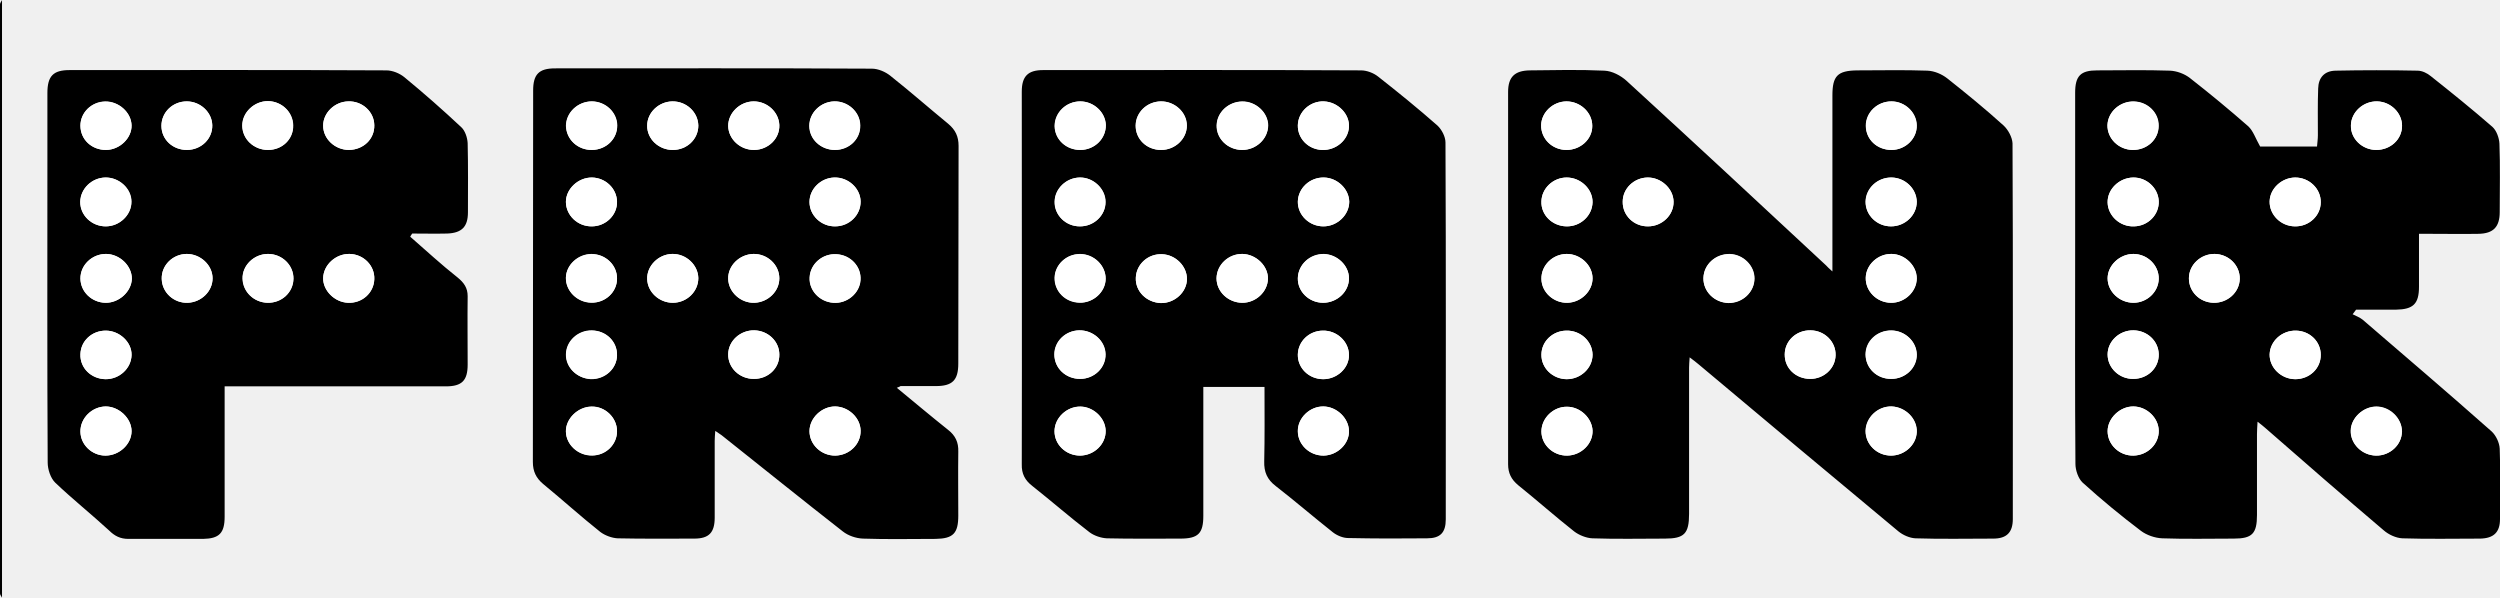
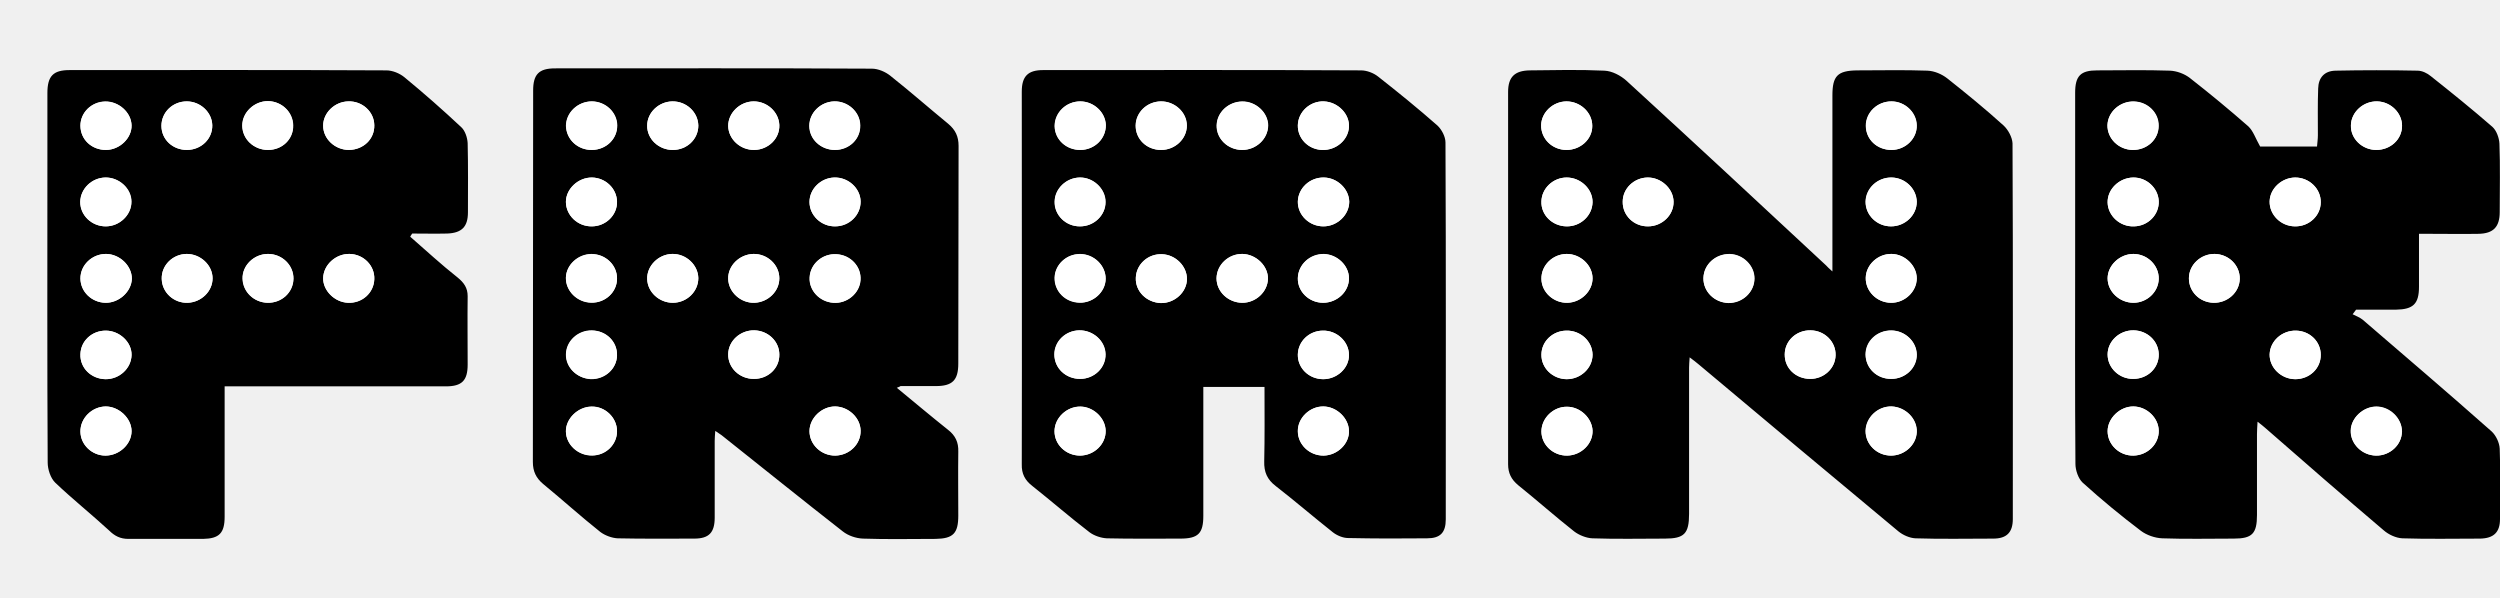
- <svg xmlns="http://www.w3.org/2000/svg" version="1.1" id="Layer_1" x="0px" y="0px" viewBox="0 0 870.3 208.1" style="enable-background:new 0 0 870.3 208.1;" xml:space="preserve">
+ <svg xmlns="http://www.w3.org/2000/svg" version="1.1" id="Layer_1" x="0px" y="0px" viewBox="0 0 870.3 208" style="enable-background:new 0 0 870.3 208;" xml:space="preserve">
  <style type="text/css">
	.st0{fill:#000;}
	.st1{fill:#fff;}
</style>
  <g>
-     <path class="st0" d="M0.7,0c0,69.4,0,138.7,0,208.1c-0.2-0.5-0.7-1-0.7-1.5C0,138.2,0,69.9,0,1.5C0,1,0.5,0.5,0.7,0z" />
    <path class="st0" d="M637.9,94.5c0-2.2,0-3.5,0-4.8c0-18.8,0-37.6,0-56.5c0-6.8,1.8-8.6,8.6-8.7c8.2,0,16.4-0.2,24.5,0.1   c2.4,0.1,5,1.2,6.9,2.7c6.7,5.3,13.3,10.7,19.6,16.4c1.6,1.5,3,4.1,3.1,6.2c0.2,43.6,0.1,87.2,0.1,130.8c0,4.7-2.2,6.8-6.8,6.8   c-9,0-18.1,0.2-27.1-0.1c-2-0.1-4.3-1.1-5.9-2.4c-23.2-19.3-46.4-38.7-69.5-58.1c-0.9-0.8-1.9-1.5-3.2-2.5   c-0.1,1.5-0.2,2.6-0.2,3.6c0,17,0,33.9,0,50.9c0,6.9-1.7,8.6-8.4,8.6c-8.4,0-16.8,0.2-25.3-0.1c-2.1-0.1-4.6-1.1-6.3-2.4   c-6.6-5.2-12.9-10.8-19.5-16.1c-2.4-2-3.5-4.2-3.5-7.3c0-43.2,0-86.4,0-129.6c0-5.2,2.3-7.4,7.5-7.5c8.7-0.1,17.4-0.3,26,0.1   c2.7,0.1,5.7,1.7,7.7,3.5c23.3,21.3,46.4,42.8,69.5,64.3C636.1,92.9,636.6,93.3,637.9,94.5z M545.6,158.6c4.9-0.1,9-4.1,8.8-8.7   c-0.2-4.4-4.3-8.3-8.9-8.3c-4.8,0-8.9,4-8.9,8.6C536.6,154.8,540.7,158.7,545.6,158.6z M593,96.8c-0.1,4.7,3.9,8.6,8.8,8.6   c4.9,0,9-3.8,9-8.5c0-4.5-4-8.4-8.6-8.5C597.2,88.3,593.1,92.1,593,96.8z M545.3,78.8c4.9,0.1,9-3.7,9.1-8.4c0.1-4.6-4.1-8.6-9-8.6   c-4.7,0-8.7,3.7-8.8,8.3C536.4,74.8,540.3,78.7,545.3,78.8z M545.4,88.4c-4.9,0-8.9,4-8.8,8.7c0.1,4.6,4.3,8.5,9.1,8.3   c4.7-0.1,8.7-4,8.7-8.5C554.4,92.4,550.2,88.4,545.4,88.4z M649.5,96.7c-0.1,4.7,3.9,8.6,8.7,8.7c4.8,0.1,9-3.9,9-8.5   c0-4.4-4-8.4-8.7-8.5C653.8,88.3,649.6,92.1,649.5,96.7z M545.3,52.2c4.9,0,9-3.8,9-8.4c0-4.6-4.1-8.5-9-8.5   c-4.7,0-8.7,3.8-8.8,8.3C536.5,48.3,540.3,52.1,545.3,52.2z M573.7,78.8c4.9,0,9-4,8.9-8.6c-0.1-4.5-4.4-8.5-9.1-8.4   c-4.7,0.1-8.6,3.9-8.6,8.4C564.8,75,568.8,78.9,573.7,78.8z M658.3,78.8c4.9,0,9-3.9,8.9-8.6c-0.1-4.5-4-8.3-8.7-8.4   c-4.9-0.1-9,3.7-9.1,8.4C649.4,74.9,653.4,78.8,658.3,78.8z M658.5,52.2c4.9,0,8.9-4,8.8-8.6c-0.1-4.5-4.1-8.3-8.8-8.3   c-4.9,0-8.9,3.8-8.9,8.5C649.5,48.5,653.4,52.2,658.5,52.2z M658.3,158.6c4.7,0,8.8-3.7,8.9-8.2c0.2-4.6-3.9-8.7-8.7-8.9   c-4.8-0.2-9,3.8-9.1,8.5C649.4,154.7,653.4,158.6,658.3,158.6z M545.4,132c4.9,0,9-3.9,9-8.5c0-4.7-4.2-8.5-9.1-8.4   c-4.8,0.1-8.7,3.7-8.7,8.3C536.5,128.1,540.5,131.9,545.4,132z M658.4,131.9c4.9,0,8.9-3.9,8.8-8.6c-0.1-4.5-4.1-8.2-8.8-8.3   c-5,0-9,3.7-9,8.4C649.5,128.2,653.4,132,658.4,131.9z M630.2,131.9c4.8,0,8.7-3.7,8.8-8.2c0.1-4.7-3.8-8.6-8.7-8.7   c-5-0.1-9,3.7-9,8.4C621.2,128.2,625.1,131.9,630.2,131.9z" />
    <path class="st0" d="M312.2,135c6.2,5.1,11.9,9.9,17.8,14.6c2.6,2,3.7,4.4,3.6,7.6c-0.1,7.4,0,14.9,0,22.3c0,6.2-1.8,8-7.9,8.1   c-8.4,0-16.8,0.2-25.3-0.1c-2.4-0.1-5.1-1-7-2.5c-14.1-11-28.1-22.3-42.2-33.5c-0.6-0.4-1.2-0.8-2.2-1.5c-0.1,1.4-0.2,2.5-0.2,3.5   c0,8.9,0,17.8,0,26.7c0,5.2-2,7.3-7.1,7.3c-8.9,0-17.8,0.1-26.7-0.1c-2-0.1-4.4-1-6-2.2c-6.8-5.4-13.2-11.2-19.9-16.7   c-2.5-2.1-3.6-4.4-3.6-7.7c0.1-43.1,0-86.2,0.1-129.3c0-5.6,2-7.7,7.6-7.7c36.8,0,73.5-0.1,110.3,0.1c2.2,0,4.8,1.1,6.6,2.6   c6.8,5.4,13.3,11.1,20,16.6c2.5,2.1,3.6,4.4,3.6,7.7c-0.1,25.3,0,50.5-0.1,75.8c0,5.8-2.1,7.8-7.8,7.8c-4.1,0-8.2,0-12.3,0   C313.3,134.5,313.1,134.7,312.2,135z M262.3,88.4c-4.9,0.1-9,4.1-8.8,8.7c0.1,4.6,4.4,8.5,9.2,8.3c4.7-0.2,8.6-4,8.6-8.5   C271.3,92.2,267.2,88.4,262.3,88.4z M291.2,88.5c-4.9-0.3-9.1,3.4-9.4,8.1c-0.2,4.5,3.5,8.5,8.2,8.8c4.8,0.4,9.2-3.3,9.5-7.9   C299.9,92.8,296.1,88.7,291.2,88.5z M290.8,158.6c4.9-0.1,8.9-4,8.8-8.7c-0.1-4.5-4.2-8.3-8.8-8.4c-4.7-0.1-9,4-9,8.6   C281.8,154.7,285.9,158.6,290.8,158.6z M214.8,150.1c0-4.7-4.2-8.7-8.9-8.6c-4.7,0.1-9,4.3-8.9,8.7c0.1,4.6,4.3,8.4,9.2,8.3   C211,158.5,214.8,154.7,214.8,150.1z M206,78.8c4.9,0,8.9-4,8.8-8.6c-0.1-4.6-4-8.3-8.7-8.4c-4.8-0.1-9.1,3.9-9.1,8.5   C197.1,75,201.1,78.9,206,78.8z M214.8,97c0-4.7-4-8.6-8.9-8.6c-4.7,0-8.8,3.8-8.9,8.2c-0.1,4.6,3.9,8.6,8.8,8.7   C210.7,105.5,214.8,101.7,214.8,97z M234,88.4c-4.8,0.1-8.9,4.2-8.7,8.8c0.2,4.5,4.2,8.2,8.9,8.2c4.9,0,8.9-3.9,8.9-8.6   C243,92.2,238.9,88.3,234,88.4z M290.7,52.2c5,0,8.9-3.8,8.8-8.6c-0.1-4.6-4.3-8.5-9.1-8.3c-4.7,0.1-8.6,3.9-8.6,8.5   C281.8,48.4,285.8,52.2,290.7,52.2z M262.6,52.2c4.9-0.1,8.9-4,8.7-8.7c-0.2-4.5-4.2-8.2-8.9-8.2c-4.8,0-9,4-8.9,8.6   C253.6,48.4,257.7,52.2,262.6,52.2z M234.2,52.2c5,0,8.9-3.8,8.9-8.5c-0.1-4.7-4.2-8.5-9.1-8.4c-4.7,0.1-8.7,3.9-8.7,8.4   C225.2,48.3,229.3,52.2,234.2,52.2z M299.6,70.1c-0.1-4.6-4.3-8.5-9.2-8.3c-4.7,0.2-8.6,4-8.6,8.5c0,4.7,4.1,8.6,9,8.5   C295.7,78.8,299.6,74.9,299.6,70.1z M206.1,52.2c5-0.1,8.9-3.9,8.7-8.6c-0.1-4.5-4.1-8.2-8.8-8.3c-4.9,0-9,3.9-9,8.5   C197.1,48.5,201.1,52.2,206.1,52.2z M262.4,131.9c5,0,9-3.8,8.9-8.5c0-4.5-3.9-8.3-8.7-8.4c-4.9-0.1-9.1,3.7-9.1,8.3   C253.4,128,257.4,131.9,262.4,131.9z M214.8,123.7c0.1-4.8-3.8-8.6-8.7-8.6c-4.9,0-9,3.8-9,8.4c0,4.5,3.9,8.3,8.6,8.5   C210.6,132.1,214.7,128.4,214.8,123.7z" />
    <path class="st0" d="M440.2,134.7c-7.2,0-14,0-21.3,0c0,1.6,0,3,0,4.4c0,13.5,0,27,0,40.5c0,6.1-1.8,7.9-8,7.9   c-8.5,0-17.1,0.1-25.6-0.1c-2-0.1-4.4-0.9-6-2.1c-6.8-5.2-13.2-10.8-19.9-16.1c-2.6-2-3.8-4.3-3.7-7.6c0.1-43.2,0-86.5,0-129.7   c0-5.3,2.1-7.5,7.4-7.5c36.9,0,73.8-0.1,110.7,0.1c2,0,4.4,0.9,6,2.2c7,5.5,13.9,11.1,20.6,17c1.5,1.4,2.8,3.9,2.8,5.9   c0.2,43.7,0.1,87.4,0.1,131.2c0,4.6-1.9,6.6-6.5,6.6c-9.2,0.1-18.3,0.1-27.5-0.1c-1.8,0-3.9-0.9-5.3-2   c-6.7-5.3-13.2-10.9-19.9-16.1c-3-2.3-4.1-4.9-4-8.6C440.3,152.2,440.2,143.7,440.2,134.7z M460.6,105.4c4.9,0,9-3.9,9-8.5   c0-4.4-4.1-8.3-8.7-8.4c-4.9-0.1-9,3.7-9.1,8.4C451.7,101.5,455.7,105.4,460.6,105.4z M460.7,78.8c4.9,0,9-4,9-8.6   c-0.1-4.4-4.1-8.3-8.8-8.4c-4.9-0.1-9,3.7-9.1,8.4C451.7,74.9,455.8,78.8,460.7,78.8z M376.2,52.2c5-0.1,8.9-4,8.7-8.7   c-0.1-4.5-4.2-8.2-8.9-8.2c-4.9,0-8.9,3.9-8.9,8.6C367.2,48.5,371.1,52.2,376.2,52.2z M395.4,96.7c-0.2,4.7,3.7,8.6,8.7,8.8   c4.8,0.1,9.1-3.8,9.1-8.4c0-4.4-3.9-8.4-8.6-8.6C399.7,88.2,395.5,92,395.4,96.7z M384.9,97c0-4.6-4.1-8.6-8.9-8.6   c-4.7,0-8.7,3.7-8.8,8.2c-0.1,4.7,3.7,8.6,8.7,8.7C380.6,105.5,384.9,101.6,384.9,97z M376,158.6c4.9,0,9-4,8.9-8.6   c-0.1-4.4-4.2-8.4-8.8-8.4c-4.8-0.1-9,3.9-9,8.6C367.1,154.8,371.1,158.6,376,158.6z M460.8,158.6c4.8-0.1,9-4.1,8.8-8.7   c-0.1-4.4-4.3-8.3-8.9-8.4c-4.8,0-9,4-8.9,8.6C451.8,154.8,455.9,158.6,460.8,158.6z M432.4,52.2c4.9,0,9-3.8,9-8.4   c0-4.6-4.2-8.5-9.1-8.4c-4.8,0.1-8.7,3.8-8.8,8.3C423.4,48.3,427.4,52.1,432.4,52.2z M460.2,52.2c4.9,0.2,9.1-3.4,9.4-8   c0.3-4.5-3.8-8.7-8.7-8.9c-4.9-0.2-9,3.7-9.1,8.3C451.7,48.2,455.4,52,460.2,52.2z M375.9,78.8c4.9,0,9-3.9,9-8.5   c0-4.6-4.3-8.6-9-8.5c-4.7,0.1-8.7,3.9-8.7,8.4C367.1,74.9,371,78.8,375.9,78.8z M432.5,88.4c-4.9-0.1-9,3.8-9,8.5   c0,4.7,4.1,8.5,9,8.5c4.7,0,8.7-3.8,8.9-8.3C441.5,92.6,437.3,88.5,432.5,88.4z M404.2,52.2c4.9,0,9-3.9,8.9-8.5   c0-4.6-4.3-8.5-9.1-8.4c-4.8,0.1-8.6,3.8-8.7,8.4C395.3,48.4,399.2,52.2,404.2,52.2z M460.6,132c4.9,0,9.1-3.9,9-8.5   c0-4.6-4.2-8.5-9.1-8.4c-4.8,0.1-8.6,3.7-8.7,8.3C451.7,128.1,455.6,131.9,460.6,132z M376,131.9c4.9,0,8.9-3.9,8.8-8.6   c-0.1-4.6-4.3-8.4-9.2-8.3c-4.7,0.1-8.6,3.8-8.6,8.4C367.1,128.2,371.1,131.9,376,131.9z" />
    <path class="st0" d="M786.8,51c6,0,12.7,0,19.8,0c0.1-1.3,0.3-2.6,0.3-3.9c0-5.4-0.1-10.9,0.1-16.3c0.1-3.8,2.2-6.1,6-6.2   c9.5-0.2,19.1-0.2,28.6,0c1.6,0,3.4,0.9,4.6,1.9c7.3,5.8,14.5,11.6,21.5,17.7c1.4,1.3,2.3,3.8,2.4,5.8c0.3,7.9,0.1,15.8,0.1,23.8   c0,5.2-2.2,7.5-7.4,7.6c-5.4,0.1-10.9,0-16.3,0c-1.3,0-2.7,0-4.4,0c0,6.4,0,12.4,0,18.4c0,6-2,7.9-8,8c-4.6,0-9.3,0-13.9,0   c-0.4,0.5-0.8,1.1-1.2,1.6c1.2,0.6,2.5,1.1,3.5,1.9c15,12.9,30.1,25.8,44.9,38.9c1.5,1.4,2.7,3.9,2.8,6c0.3,8.2,0.2,16.3,0.1,24.5   c0,4.6-2.2,6.7-6.9,6.8c-9,0-18.1,0.2-27.1-0.1c-2.2-0.1-4.8-1.3-6.5-2.8c-13.9-11.8-27.6-23.7-41.3-35.7c-0.7-0.6-1.3-1.1-2.6-2.1   c-0.1,1.8-0.2,3-0.2,4.3c0,9.4,0,18.8,0,28.2c0,6.5-1.7,8.2-8.1,8.2c-8.3,0-16.6,0.2-24.9-0.1c-2.5-0.1-5.4-1.1-7.4-2.6   c-7-5.3-13.8-10.9-20.3-16.8c-1.5-1.4-2.5-4.3-2.5-6.5c-0.2-24.6-0.1-49.3-0.1-73.9c0-18.4,0-36.9,0-55.3c0-5.9,1.9-7.8,7.7-7.8   c8.4,0,16.8-0.2,25.3,0.1c2.4,0.1,5.1,1.1,7,2.6c6.9,5.4,13.7,11,20.3,16.8C784.4,45.6,785.2,48.2,786.8,51z M742.7,158.6   c4.9-0.1,8.9-4,8.8-8.7c-0.1-4.5-4.2-8.3-8.8-8.4c-4.7,0-9,4.1-9,8.6C733.7,154.8,737.8,158.7,742.7,158.6z M827.1,158.6   c4.9,0.1,9-3.8,9.1-8.4c0-4.6-4.2-8.7-8.9-8.7c-4.6,0-8.8,3.9-8.9,8.3C818.2,154.5,822.3,158.5,827.1,158.6z M742.7,88.4   c-4.8,0-9,4-9,8.5c0,4.6,4.2,8.5,9,8.5c4.7,0,8.7-3.8,8.8-8.3C751.6,92.4,747.6,88.5,742.7,88.4z M771,88.4c-4.9-0.1-9,3.8-9,8.5   c0,4.6,3.7,8.4,8.5,8.5c4.9,0.2,9.1-3.6,9.2-8.3C779.8,92.4,775.9,88.5,771,88.4z M733.7,70.5c0.1,4.6,4.3,8.5,9.2,8.3   c4.9-0.1,8.8-4.1,8.6-8.8c-0.2-4.5-4.2-8.2-8.9-8.2C737.7,61.9,733.6,65.9,733.7,70.5z M807.9,70.4c0-4.7-4-8.6-8.9-8.6   c-4.7,0-8.8,3.8-8.9,8.3c-0.1,4.7,3.9,8.7,8.8,8.7C803.8,78.9,807.9,75.1,807.9,70.4z M799,132c5,0,8.9-3.7,8.9-8.5   c0-4.6-3.8-8.3-8.6-8.4c-4.9-0.1-9,3.6-9.2,8.3C790.1,128,794.1,131.9,799,132z M827.2,52.2c5,0,9-3.7,9-8.4c0-4.5-3.9-8.3-8.6-8.5   c-4.9-0.2-9.1,3.7-9.2,8.3C818.3,48.2,822.3,52.1,827.2,52.2z M742.4,52.2c5,0.1,9-3.6,9-8.3c0-4.6-3.8-8.4-8.5-8.5   c-4.9-0.2-9.1,3.6-9.3,8.2C733.6,48.2,737.5,52.1,742.4,52.2z M742.7,131.9c5-0.1,8.9-3.9,8.8-8.6c-0.1-4.6-4-8.2-8.8-8.3   c-4.9,0-9,3.8-9,8.4C733.7,128.1,737.8,132,742.7,131.9z" />
    <path class="st0" d="M142.8,82.4c5.5,4.8,10.8,9.7,16.5,14.2c2.2,1.8,3.5,3.6,3.5,6.5c-0.1,7.9,0,15.8,0,23.8c0,5.6-2,7.6-7.6,7.6   c-24.1,0-48.3,0-72.4,0c-1.3,0-2.7,0-4.6,0c0,1.6,0,2.9,0,4.2c0,13.7,0,27.5,0,41.2c0,5.7-1.9,7.6-7.5,7.7c-8.7,0-17.3,0-26,0   c-2.8,0-4.8-1-6.8-3c-6.1-5.6-12.6-10.8-18.6-16.5c-1.7-1.6-2.7-4.7-2.7-7.1c-0.2-34.9-0.1-69.8-0.1-104.8c0-7.9,0-15.8,0-23.8   c0-5.9,2-8,7.7-8c36.8,0,73.6-0.1,110.3,0.1c2.1,0,4.6,1,6.3,2.4c6.8,5.6,13.4,11.4,19.8,17.4c1.3,1.2,2.1,3.6,2.2,5.5   c0.2,8,0.1,16.1,0.1,24.1c0,5-2.1,7.2-7.2,7.4c-4.1,0.1-8.1,0-12.2,0C143.1,81.8,143,82.1,142.8,82.4z M36.8,78.8c4.8,0,9-4,9-8.6   c0-4.6-4.3-8.5-9.1-8.4c-4.7,0.1-8.6,3.9-8.7,8.4C27.9,74.9,31.9,78.8,36.8,78.8z M130.3,97.2c0.2-4.7-3.7-8.7-8.6-8.8   c-4.8-0.1-9.1,3.8-9.2,8.4c-0.1,4.3,3.9,8.4,8.6,8.6C126,105.7,130.2,102,130.3,97.2z M36.9,88.4c-4.8,0-8.9,3.9-8.9,8.6   c0,4.6,3.9,8.3,8.7,8.4c4.7,0.1,9.1-3.9,9.2-8.4C45.9,92.6,41.7,88.5,36.9,88.4z M65,88.4c-4.9,0-8.8,4-8.7,8.7   c0.1,4.7,4.2,8.5,9.1,8.3c4.7-0.2,8.6-4,8.6-8.5C74,92.3,69.8,88.4,65,88.4z M93.3,88.4c-4.8,0-9,4-8.9,8.6c0.1,4.6,4,8.3,8.7,8.4   c4.9,0.1,9-3.6,9-8.4C102.2,92.3,98.2,88.4,93.3,88.4z M65.1,52.2c5,0,8.9-3.9,8.8-8.6c-0.1-4.5-4.1-8.3-8.8-8.3   c-4.9-0.1-8.9,3.7-8.9,8.5C56.2,48.5,60.1,52.2,65.1,52.2z M130.3,43.6c-0.1-4.7-4.2-8.5-9.1-8.3c-4.7,0.1-8.7,4-8.7,8.4   c0,4.6,4.1,8.5,9,8.5C126.6,52.1,130.4,48.4,130.3,43.6z M36.7,132c4.9,0.1,9-3.8,9.1-8.4c0.1-4.5-4.2-8.5-9-8.5   c-4.8,0-8.7,3.6-8.8,8.2C27.8,128,31.7,131.9,36.7,132z M36.9,52.2c4.8,0,9-4.1,8.9-8.6c-0.1-4.5-4.5-8.4-9.2-8.3   c-4.8,0.1-8.6,3.9-8.6,8.4C28,48.5,31.9,52.2,36.9,52.2z M36.7,158.6c4.8,0,9.1-4,9.1-8.5c0-4.5-4.4-8.6-9-8.6   c-4.8,0-8.9,4.1-8.8,8.8C28.1,154.8,32,158.6,36.7,158.6z M93.3,52.2c5,0,8.9-3.8,8.8-8.6c-0.1-4.6-4-8.3-8.7-8.4   c-4.8-0.1-9,3.9-9,8.5C84.4,48.4,88.4,52.2,93.3,52.2z" />
    <path class="st1" d="M545.6,158.6c-4.9,0.1-9-3.7-9-8.4c0-4.6,4.1-8.7,8.9-8.6c4.6,0,8.7,3.9,8.9,8.3C554.5,154.4,550.5,158.5,545.6,158.6z" />
    <path class="st1" d="M593,96.8c0.1-4.7,4.2-8.4,9.1-8.3c4.7,0.1,8.6,4,8.6,8.5c0,4.7-4.1,8.6-9,8.5C596.9,105.4,592.9,101.5,593,96.8z" />
    <path class="st1" d="M545.3,78.8c-4.9-0.1-8.9-4-8.7-8.7c0.1-4.5,4.1-8.3,8.8-8.3c4.8,0,9,4,9,8.6C554.3,75.1,550.2,78.9,545.3,78.8z" />
    <path class="st1" d="M545.4,88.4c4.8,0,9,3.9,9,8.5c0,4.4-4,8.3-8.7,8.5c-4.9,0.1-9.1-3.7-9.1-8.3C536.5,92.4,540.5,88.5,545.4,88.4z" />
    <path class="st1" d="M649.5,96.7c0.1-4.6,4.3-8.4,9.1-8.3c4.6,0.1,8.7,4.1,8.7,8.5c0,4.6-4.2,8.6-9,8.5C653.4,105.4,649.4,101.4,649.5,96.7z" />
    <path class="st1" d="M545.3,52.2c-5,0-8.9-3.9-8.8-8.6c0.1-4.5,4.1-8.2,8.8-8.3c4.9,0,9,3.9,9,8.5C554.4,48.4,550.3,52.2,545.3,52.2z" />
    <path class="st1" d="M573.7,78.8c-4.9,0-8.9-3.8-8.8-8.6c0-4.6,3.9-8.3,8.6-8.4c4.8-0.1,9.1,3.9,9.1,8.4C582.7,74.9,578.6,78.8,573.7,78.8z" />
    <path class="st1" d="M658.3,78.8c-4.9,0-8.9-3.9-8.8-8.6c0.1-4.7,4.2-8.5,9.1-8.4c4.7,0.1,8.6,3.9,8.7,8.4C667.3,74.9,663.2,78.8,658.3,78.8z" />
    <path class="st1" d="M658.5,52.2c-5,0-8.9-3.6-9-8.4c0-4.7,4-8.5,8.9-8.5c4.7,0,8.7,3.8,8.8,8.3C667.4,48.2,663.4,52.1,658.5,52.2z" />
    <path class="st1" d="M658.3,158.6c-4.9,0-8.9-3.9-8.8-8.6c0.1-4.7,4.3-8.6,9.1-8.5c4.8,0.2,8.9,4.3,8.7,8.9C667.1,154.9,663,158.6,658.3,158.6z   " />
    <path class="st1" d="M545.4,132c-4.9,0-8.9-3.9-8.8-8.6c0.1-4.6,4-8.3,8.7-8.3c4.9-0.1,9,3.7,9.1,8.4C554.4,128.1,550.3,132,545.4,132z" />
    <path class="st1" d="M658.4,131.9c-5,0-8.9-3.7-8.9-8.4c0-4.7,4-8.5,9-8.4c4.7,0,8.7,3.8,8.8,8.3C667.4,128,663.4,131.9,658.4,131.9z" />
    <path class="st1" d="M630.2,131.9c-5,0-8.9-3.7-8.9-8.5c0-4.7,4-8.5,9-8.4c4.9,0,8.9,4,8.7,8.7C638.9,128.3,634.9,131.9,630.2,131.9z" />
    <path class="st1" d="M262.3,88.4c4.9-0.1,9,3.8,9,8.5c0,4.5-3.9,8.3-8.6,8.5c-4.8,0.2-9.1-3.7-9.2-8.3C253.4,92.5,257.5,88.5,262.3,88.4z" />
    <path class="st1" d="M291.2,88.5c4.9,0.3,8.7,4.3,8.4,9c-0.3,4.6-4.7,8.3-9.5,7.9c-4.8-0.4-8.5-4.3-8.2-8.8C282,91.9,286.3,88.2,291.2,88.5z" />
    <path class="st1" d="M290.8,158.6c-4.9,0.1-9-3.8-9-8.5c0-4.6,4.3-8.6,9-8.6c4.6,0.1,8.7,3.9,8.8,8.4C299.7,154.6,295.7,158.5,290.8,158.6z" />
    <path class="st1" d="M214.8,150.1c0,4.6-3.8,8.4-8.6,8.5c-4.9,0.1-9.1-3.7-9.2-8.3c-0.1-4.5,4.1-8.7,8.9-8.7   C210.7,141.4,214.8,145.4,214.8,150.1z" />
    <path class="st1" d="M206,78.8c-4.9,0-9-3.8-9-8.5c0-4.5,4.3-8.5,9.1-8.5c4.7,0.1,8.6,3.8,8.7,8.4C214.9,74.9,210.9,78.8,206,78.8z" />
    <path class="st1" d="M214.8,97c0,4.7-4.1,8.5-9,8.4c-4.9-0.1-8.9-4.1-8.8-8.7c0.1-4.4,4.2-8.2,8.9-8.2C210.8,88.4,214.9,92.3,214.8,97z" />
    <path class="st1" d="M234,88.4c4.8-0.1,9,3.8,9.1,8.4c0,4.7-4,8.6-8.9,8.6c-4.7,0-8.8-3.7-8.9-8.2C225.1,92.6,229.2,88.5,234,88.4z" />
    <path class="st1" d="M290.7,52.2c-5,0-9-3.7-9-8.4c0-4.5,3.9-8.3,8.6-8.5c4.9-0.1,9.1,3.7,9.1,8.3C299.6,48.3,295.7,52.1,290.7,52.2z" />
    <path class="st1" d="M262.6,52.2c-4.9,0.1-9-3.7-9.1-8.3c0-4.6,4.1-8.6,8.9-8.6c4.7,0,8.7,3.7,8.9,8.2C271.5,48.2,267.5,52.1,262.6,52.2z" />
    <path class="st1" d="M234.2,52.2c-4.9,0-9-3.8-8.9-8.5c0-4.5,4-8.3,8.7-8.4c4.9-0.1,9,3.7,9.1,8.4C243.1,48.4,239.2,52.2,234.2,52.2z" />
    <path class="st1" d="M299.6,70.1c0.1,4.7-3.9,8.6-8.8,8.7c-4.9,0.1-9-3.8-9-8.5c0-4.5,3.9-8.4,8.6-8.5C295.2,61.7,299.5,65.5,299.6,70.1z" />
    <path class="st1" d="M206.1,52.2c-5,0.1-9-3.7-9-8.4c0-4.6,4.1-8.5,9-8.5c4.7,0,8.7,3.7,8.8,8.3C214.9,48.3,211.1,52.1,206.1,52.2z" />
    <path class="st1" d="M262.4,131.9c-5,0-9-3.9-8.9-8.6c0.1-4.6,4.2-8.4,9.1-8.3c4.8,0.1,8.7,3.8,8.7,8.4C271.4,128.2,267.4,132,262.4,131.9z" />
    <path class="st1" d="M214.8,123.7c-0.1,4.7-4.2,8.4-9.2,8.2c-4.8-0.2-8.7-4-8.6-8.5c0-4.7,4.2-8.5,9-8.4C211,115.1,214.9,118.9,214.8,123.7z" />
    <path class="st1" d="M460.6,105.4c-4.9,0-8.9-3.9-8.8-8.6c0.1-4.7,4.2-8.5,9.1-8.4c4.6,0.1,8.7,4,8.7,8.4C469.7,101.5,465.5,105.4,460.6,105.4z   " />
    <path class="st1" d="M460.7,78.8c-4.9,0-8.9-3.9-8.9-8.6c0.1-4.7,4.2-8.5,9.1-8.4c4.7,0.1,8.7,4,8.8,8.4C469.7,74.8,465.5,78.8,460.7,78.8z" />
    <path class="st1" d="M376.2,52.2c-5,0.1-9-3.6-9-8.3c0-4.7,4-8.6,8.9-8.6c4.7,0,8.7,3.8,8.9,8.2C385,48.2,381.1,52.1,376.2,52.2z" />
    <path class="st1" d="M395.4,96.7c0.2-4.7,4.3-8.4,9.2-8.2c4.7,0.2,8.6,4.2,8.6,8.6c0,4.6-4.3,8.5-9.1,8.4C399.1,105.3,395.2,101.4,395.4,96.7z" />
    <path class="st1" d="M384.9,97c0,4.6-4.3,8.5-9.1,8.4c-5-0.1-8.8-4-8.7-8.7c0.1-4.5,4.1-8.3,8.8-8.2C380.8,88.4,384.9,92.4,384.9,97z" />
    <path class="st1" d="M376,158.6c-4.9,0-8.9-3.8-8.9-8.5c0-4.6,4.2-8.6,9-8.6c4.6,0.1,8.7,4,8.8,8.4C385,154.6,380.9,158.5,376,158.6z" />
    <path class="st1" d="M460.8,158.6c-4.9,0.1-9-3.8-9-8.5c0-4.6,4.2-8.7,8.9-8.6c4.6,0,8.7,4,8.9,8.4C469.8,154.4,465.6,158.5,460.8,158.6z" />
    <path class="st1" d="M432.4,52.2c-5,0-8.9-3.9-8.8-8.6c0.1-4.5,4-8.2,8.8-8.3c4.8-0.1,9.1,3.9,9.1,8.4C441.4,48.3,437.3,52.2,432.4,52.2z" />
    <path class="st1" d="M460.2,52.2c-4.8-0.2-8.5-4-8.4-8.6c0.1-4.7,4.3-8.5,9.1-8.3c4.8,0.2,8.9,4.3,8.7,8.9C469.4,48.7,465.1,52.4,460.2,52.2z" />
    <path class="st1" d="M375.9,78.8c-4.9,0-8.9-3.9-8.8-8.6c0.1-4.5,4-8.3,8.7-8.4c4.8-0.1,9,3.9,9,8.5C384.9,75,380.8,78.9,375.9,78.8z" />
    <path class="st1" d="M432.5,88.4c4.8,0.1,9,4.2,8.9,8.7c-0.1,4.5-4.2,8.3-8.9,8.3c-4.9,0-9-3.9-9-8.5C423.6,92.2,427.7,88.4,432.5,88.4z" />
    <path class="st1" d="M404.2,52.2c-5,0-8.9-3.7-8.8-8.5c0-4.5,3.9-8.3,8.7-8.4c4.9-0.1,9.1,3.8,9.1,8.4C413.2,48.3,409.1,52.2,404.2,52.2z" />
    <path class="st1" d="M460.6,132c-5,0-8.9-3.9-8.8-8.6c0.1-4.6,4-8.3,8.7-8.3c4.9-0.1,9,3.8,9.1,8.4C469.7,128.1,465.5,132,460.6,132z" />
    <path class="st1" d="M376,131.9c-5,0-9-3.7-8.9-8.5c0-4.6,3.9-8.3,8.6-8.4c4.9-0.1,9.1,3.7,9.2,8.3C385,128,381,131.9,376,131.9z" />
    <path class="st1" d="M742.7,158.6c-4.9,0.1-9-3.8-9-8.5c0-4.5,4.3-8.7,9-8.6c4.6,0,8.7,3.9,8.8,8.4C751.6,154.6,747.6,158.5,742.7,158.6z" />
    <path class="st1" d="M827.1,158.6c-4.9-0.1-8.9-4.1-8.8-8.7c0.1-4.4,4.4-8.3,8.9-8.3c4.7,0,9,4.1,8.9,8.7C836.2,154.8,832,158.7,827.1,158.6z" />
    <path class="st1" d="M742.7,88.4c4.9,0,8.9,4,8.8,8.7c-0.1,4.5-4,8.3-8.8,8.3c-4.9,0-9-3.9-9-8.5C733.7,92.4,737.9,88.4,742.7,88.4z" />
    <path class="st1" d="M771,88.4c4.9,0.1,8.8,4,8.7,8.7c-0.1,4.7-4.3,8.4-9.2,8.3c-4.8-0.2-8.5-3.9-8.5-8.5C762,92.2,766.1,88.4,771,88.4z" />
    <path class="st1" d="M733.7,70.5c-0.1-4.6,4-8.6,8.9-8.7c4.7-0.1,8.7,3.6,8.9,8.2c0.2,4.7-3.7,8.7-8.6,8.8C738,79,733.8,75.1,733.7,70.5z" />
    <path class="st1" d="M807.9,70.4c0,4.7-4.1,8.5-9,8.4c-4.9-0.1-8.9-4.1-8.8-8.7c0.1-4.4,4.2-8.2,8.9-8.3C803.9,61.8,808,65.7,807.9,70.4z" />
    <path class="st1" d="M799,132c-4.9,0-9-4-8.9-8.6c0.1-4.7,4.3-8.4,9.2-8.3c4.8,0.1,8.6,3.8,8.6,8.4C808,128.2,804,132,799,132z" />
    <path class="st1" d="M827.2,52.2c-4.9,0-9-3.9-8.8-8.6c0.1-4.6,4.4-8.4,9.2-8.3c4.7,0.1,8.6,4,8.6,8.5C836.2,48.5,832.2,52.2,827.2,52.2z" />
    <path class="st1" d="M742.4,52.2c-4.9-0.1-8.9-4-8.7-8.7c0.1-4.6,4.4-8.4,9.3-8.2c4.8,0.2,8.6,4,8.5,8.5C751.5,48.5,747.5,52.2,742.4,52.2z" />
    <path class="st1" d="M742.7,131.9c-4.9,0.1-9-3.8-9-8.5c0-4.6,4.1-8.5,9-8.4c4.8,0,8.7,3.7,8.8,8.3C751.6,128.1,747.7,131.9,742.7,131.9z" />
    <path class="st1" d="M36.8,78.8c-4.9,0-9-3.9-8.9-8.6c0.1-4.5,4-8.3,8.7-8.4c4.8-0.1,9.1,3.9,9.1,8.4C45.8,74.8,41.7,78.8,36.8,78.8z" />
    <path class="st1" d="M130.3,97.2c-0.2,4.8-4.3,8.4-9.2,8.2c-4.6-0.2-8.7-4.3-8.6-8.6c0.1-4.6,4.4-8.5,9.2-8.4C126.6,88.5,130.5,92.5,130.3,97.2   z" />
    <path class="st1" d="M36.9,88.4c4.8,0,9,4.1,9,8.6c-0.1,4.5-4.5,8.5-9.2,8.4c-4.8-0.1-8.6-3.9-8.7-8.4C27.9,92.3,32,88.4,36.9,88.4z" />
    <path class="st1" d="M65,88.4c4.8,0,9,3.9,9,8.5c0,4.5-3.9,8.3-8.6,8.5c-4.9,0.2-9-3.6-9.1-8.3C56.1,92.4,60.1,88.5,65,88.4z" />
    <path class="st1" d="M93.3,88.4c4.9,0,8.9,3.9,8.9,8.6c-0.1,4.8-4.1,8.5-9,8.4c-4.8-0.1-8.6-3.8-8.7-8.4C84.3,92.4,88.4,88.4,93.3,88.4z" />
    <path class="st1" d="M65.1,52.2c-5,0-8.9-3.6-8.9-8.4c0-4.7,4-8.5,8.9-8.5c4.7,0.1,8.7,3.8,8.8,8.3C74,48.3,70.1,52.1,65.1,52.2z" />
    <path class="st1" d="M130.3,43.6c0.1,4.8-3.8,8.5-8.8,8.6c-4.9,0-9.1-3.9-9-8.5c0-4.4,4-8.3,8.7-8.4C126.1,35.1,130.3,38.9,130.3,43.6z" />
    <path class="st1" d="M36.7,132c-5-0.1-8.9-3.9-8.7-8.7c0.1-4.6,4-8.2,8.8-8.2c4.8,0,9.1,4,9,8.5C45.7,128.2,41.6,132,36.7,132z" />
    <path class="st1" d="M36.9,52.2c-5,0-8.9-3.6-8.9-8.4c0-4.6,3.8-8.3,8.6-8.4c4.8-0.1,9.1,3.8,9.2,8.3C45.9,48,41.7,52.1,36.9,52.2z" />
    <path class="st1" d="M36.7,158.6c-4.7,0-8.7-3.8-8.7-8.3c-0.1-4.7,4-8.7,8.8-8.8c4.6,0,9,4.1,9,8.6C45.8,154.6,41.6,158.6,36.7,158.6z" />
    <path class="st1" d="M93.3,52.2c-5,0-9-3.8-9-8.5c0-4.6,4.2-8.5,9-8.5c4.8,0.1,8.6,3.8,8.7,8.4C102.2,48.4,98.3,52.2,93.3,52.2z" />
  </g>
</svg>
